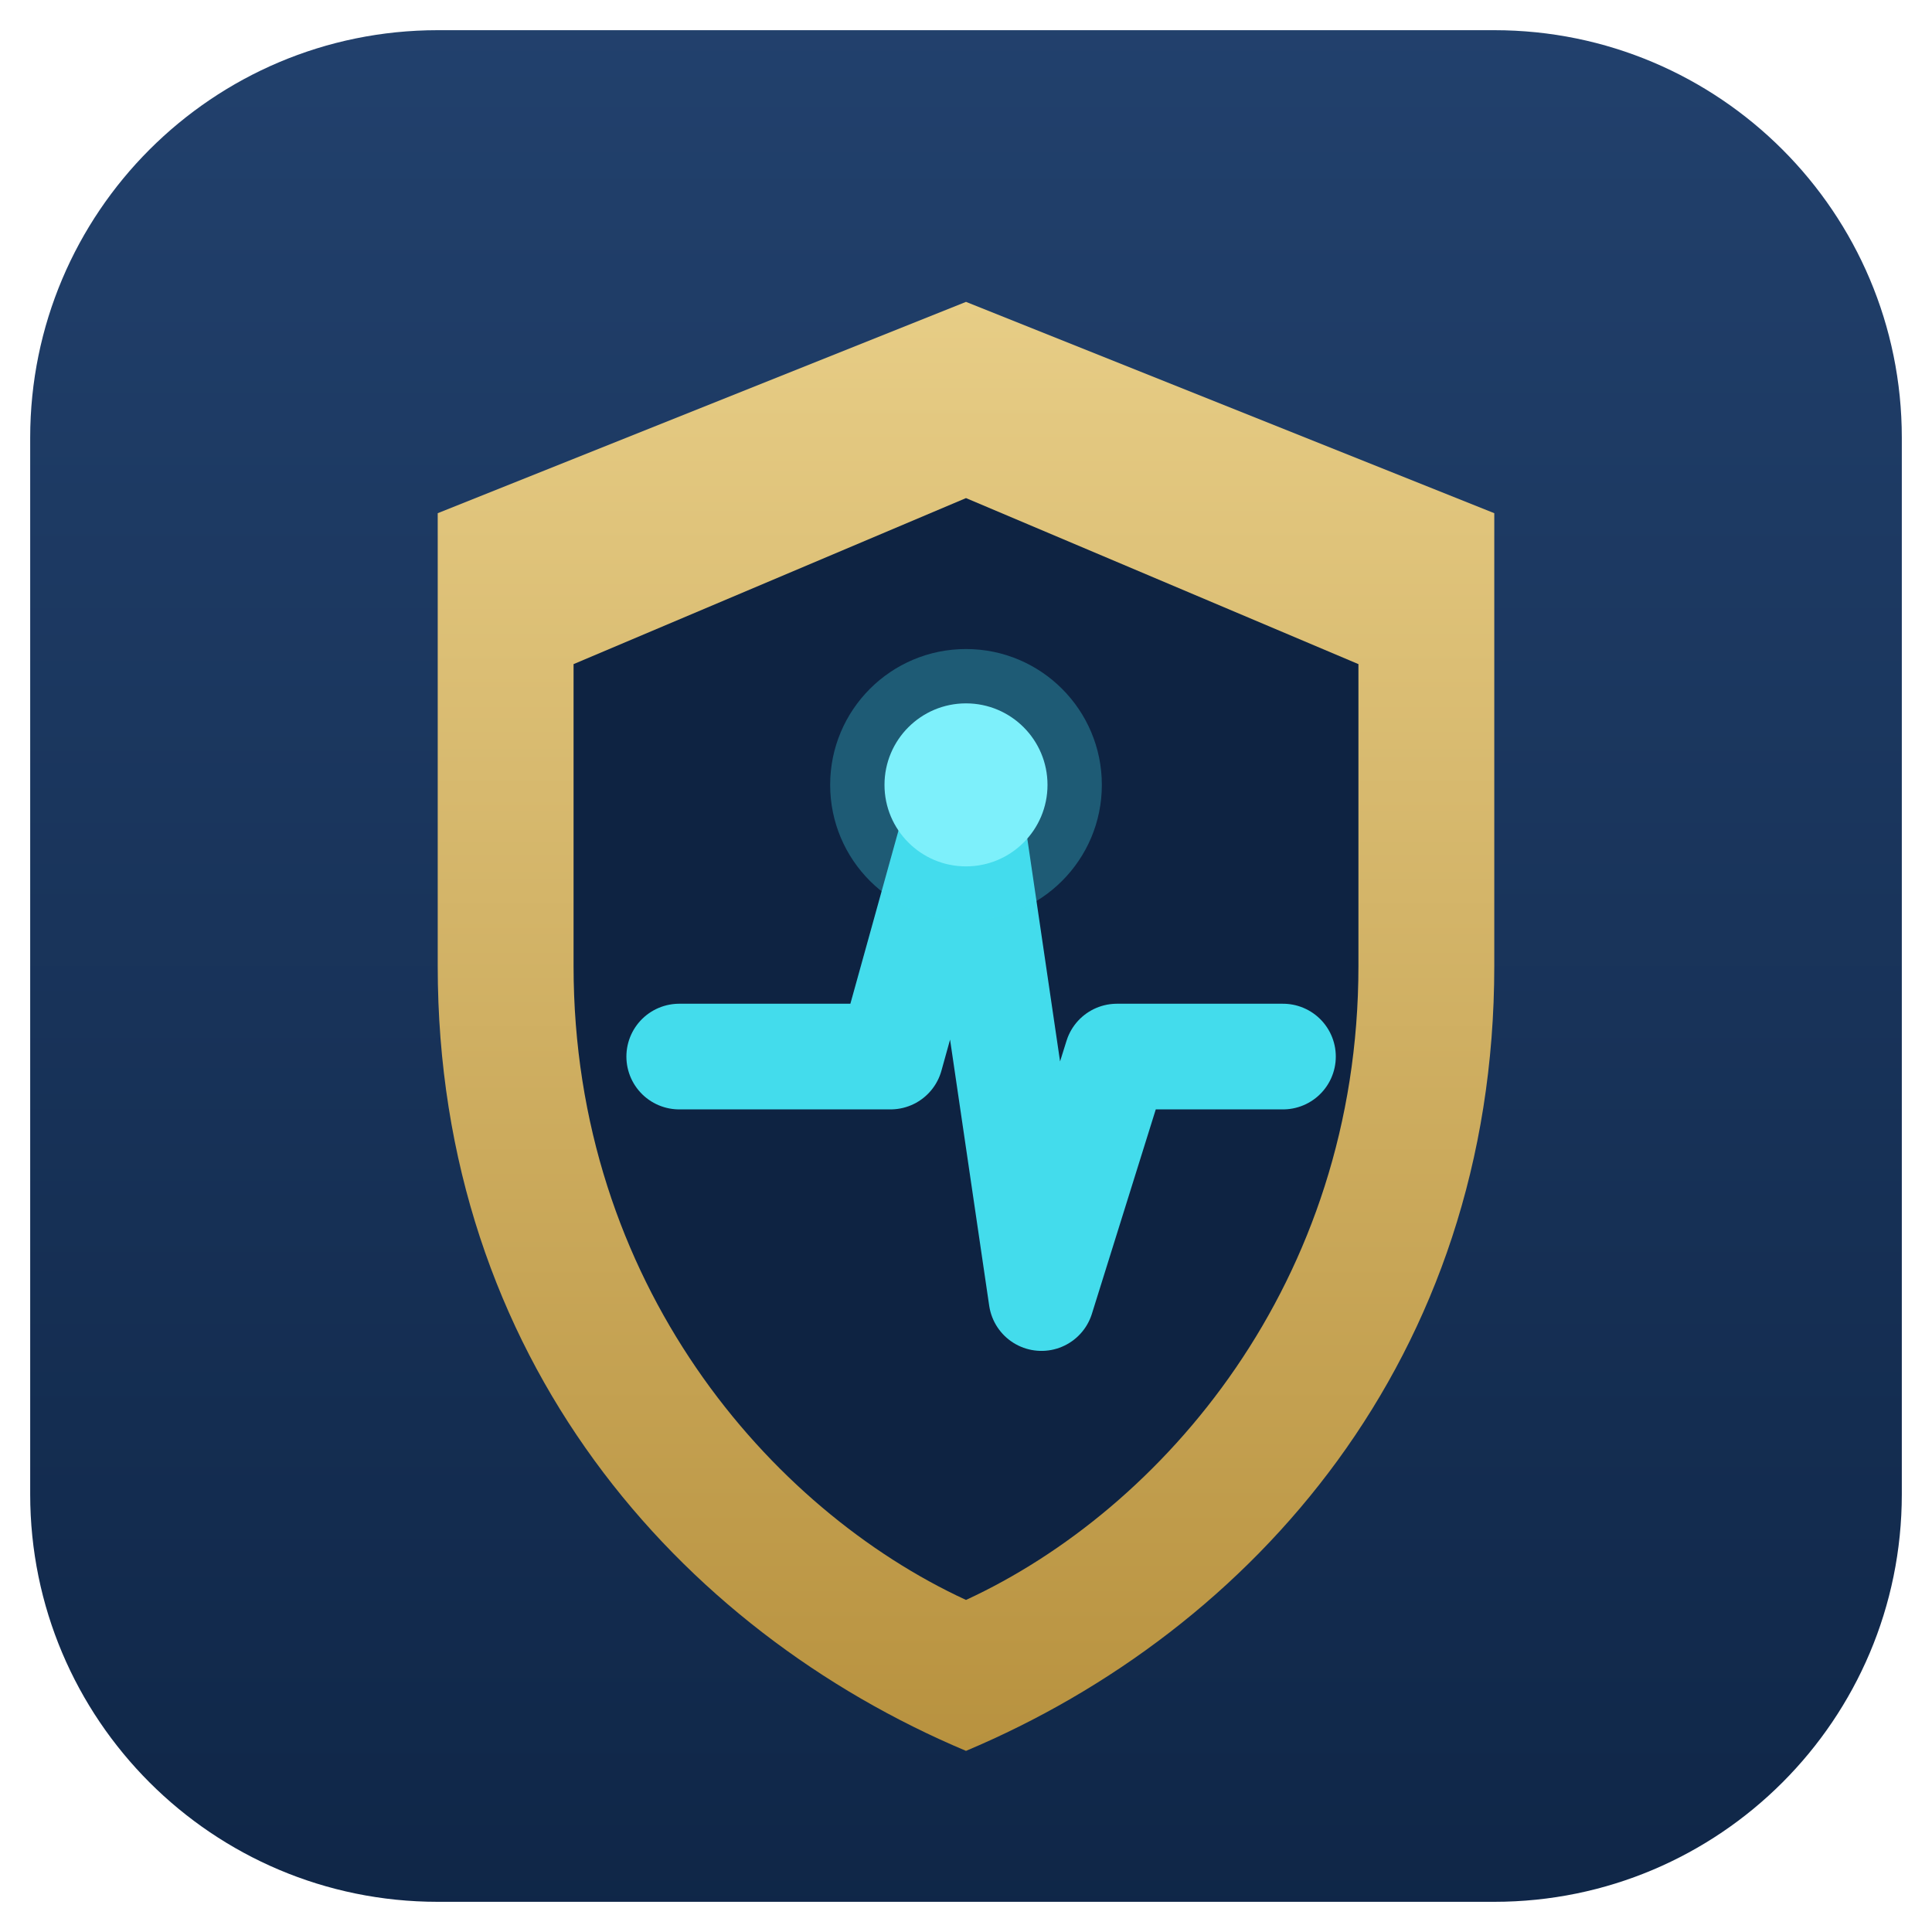
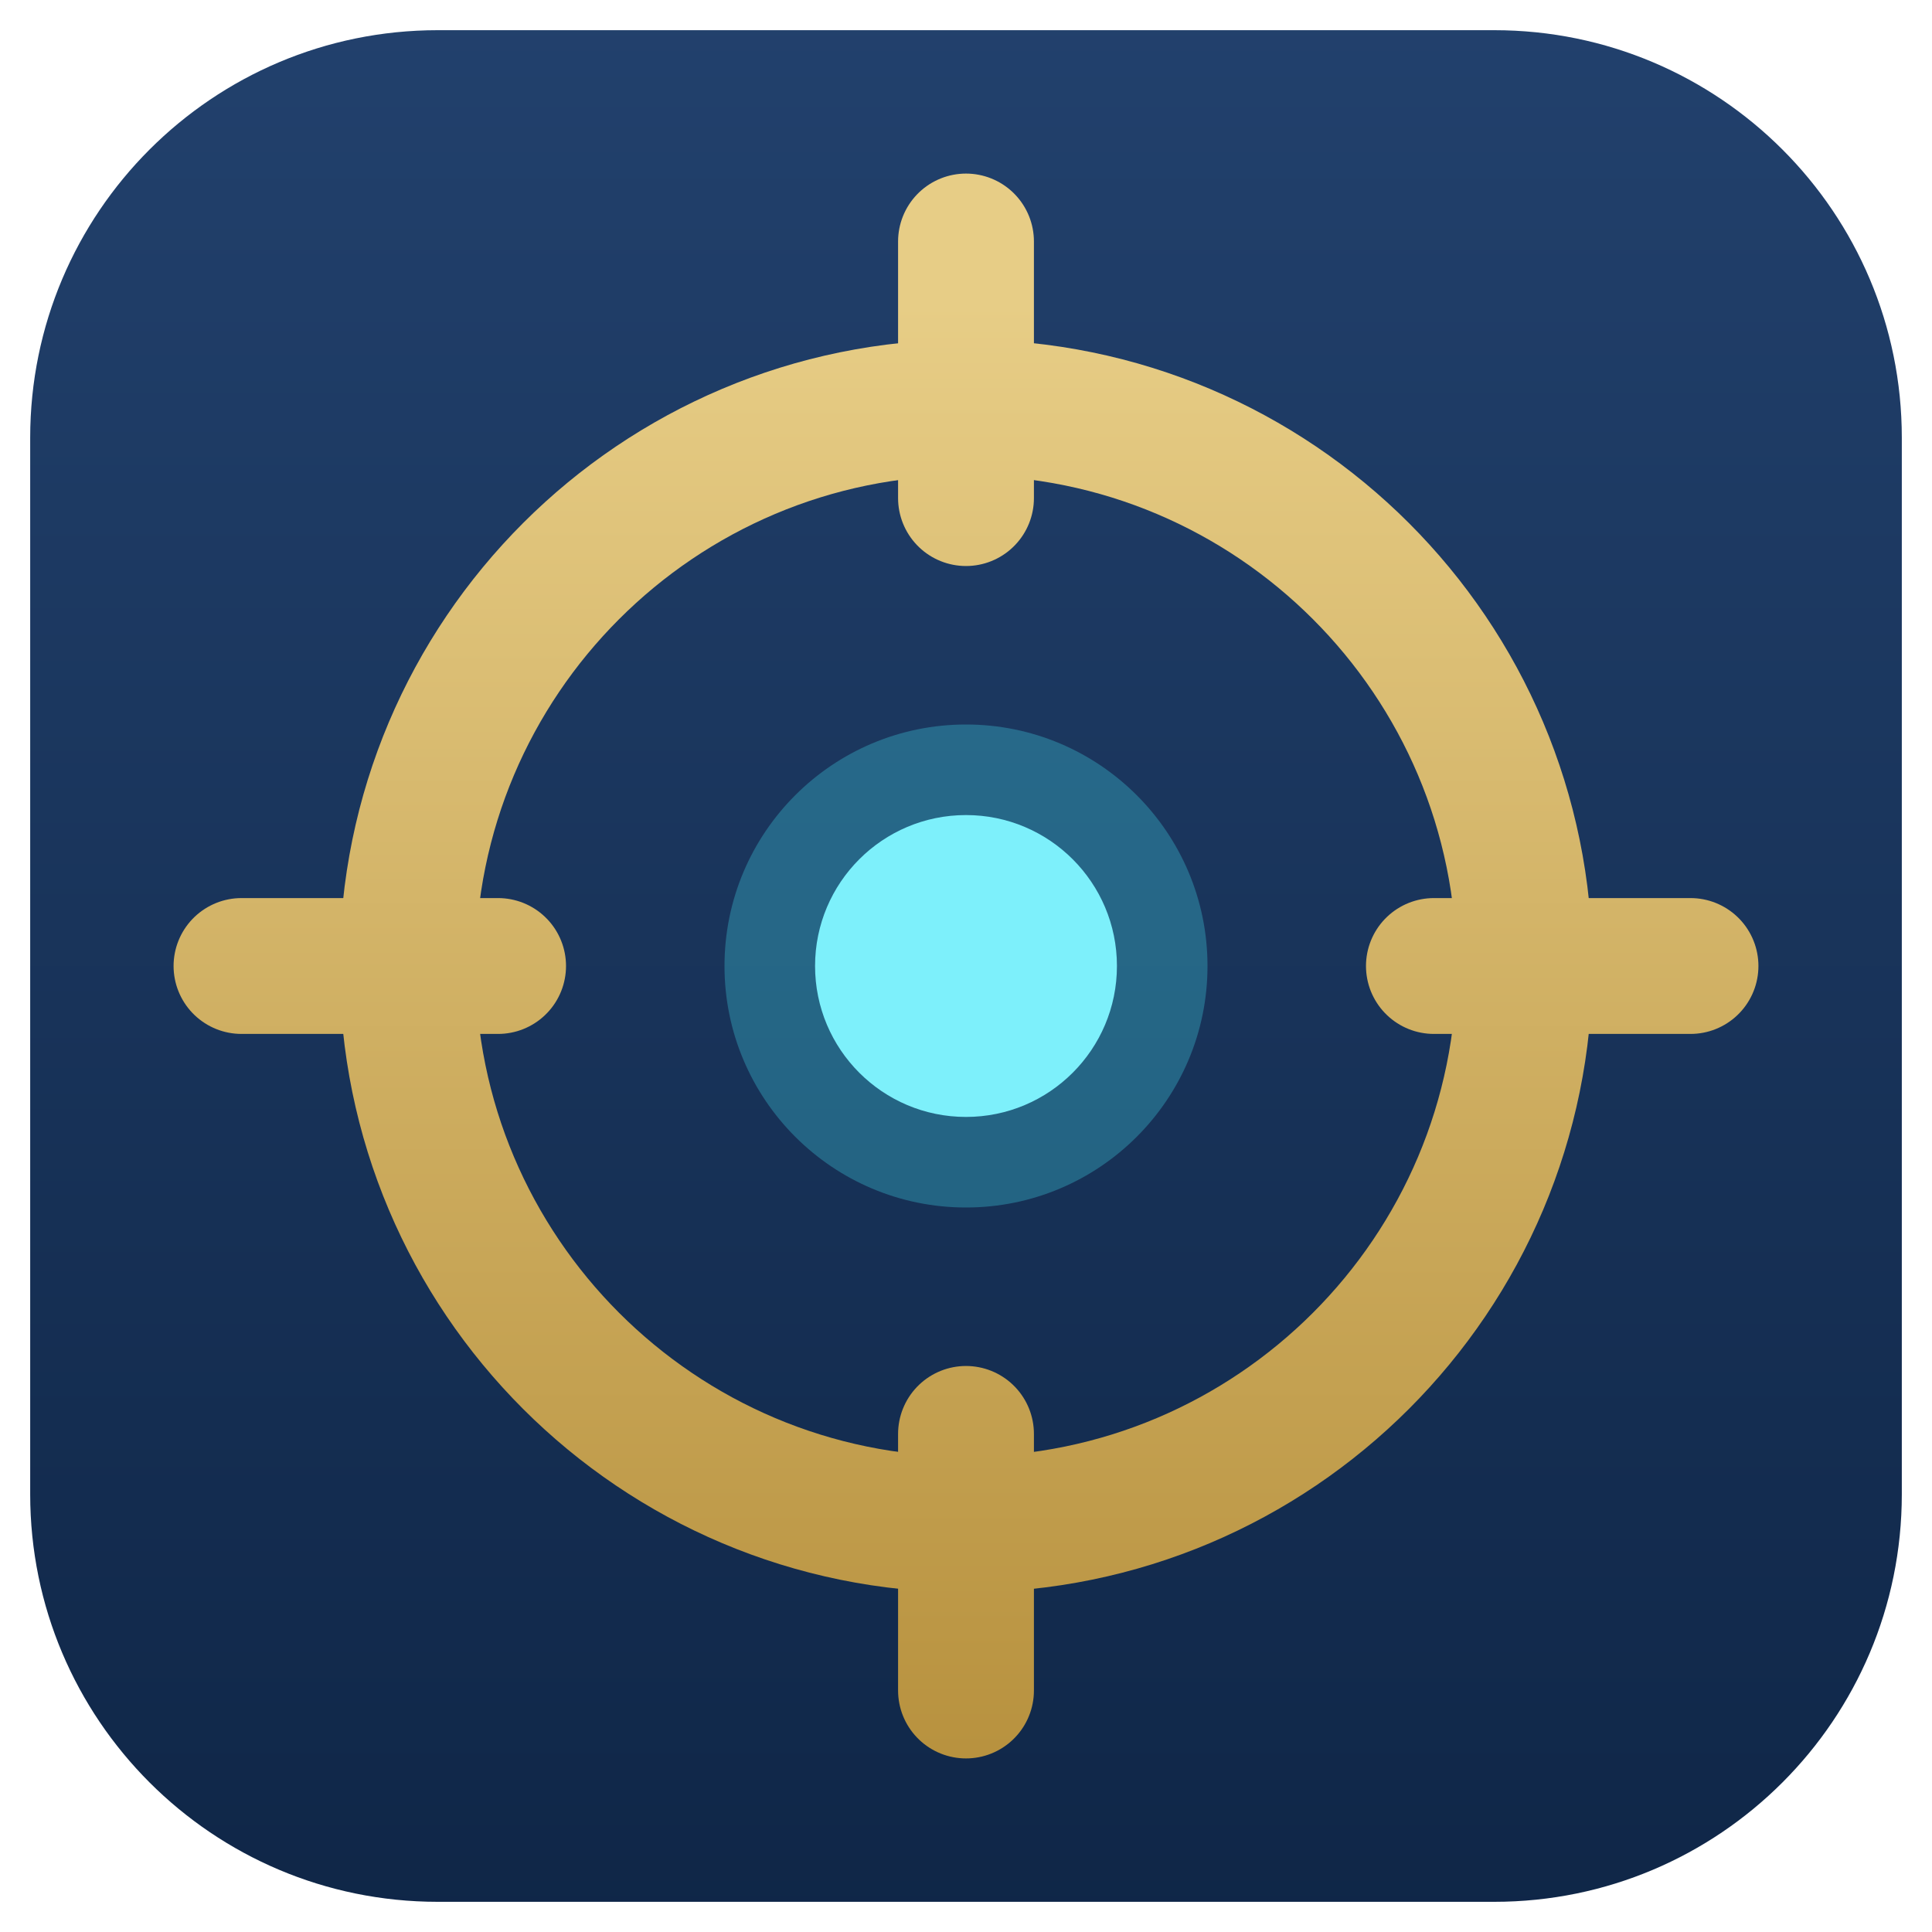
<svg xmlns="http://www.w3.org/2000/svg" width="128" height="128" viewBox="0 0 128 128">
  <defs>
    <linearGradient id="bg" x1="0" y1="0" x2="0" y2="128" gradientUnits="userSpaceOnUse">
      <stop offset="0" stop-color="#22416d" />
      <stop offset="1" stop-color="#0f2647" />
    </linearGradient>
    <linearGradient id="gold" x1="0" y1="20" x2="0" y2="116" gradientUnits="userSpaceOnUse">
      <stop offset="0" stop-color="#e7cd86" />
      <stop offset="1" stop-color="#b8923f" />
    </linearGradient>
  </defs>
  <rect x="2" y="2" width="124" height="124" rx="27" fill="url(#bg)" />
-   <path d="M64 20 L99 34 L99 64 C99 90 83 108 64 116 C45 108 29 90 29 64 L29 34 Z" fill="url(#gold)" />
-   <path d="M64 33 L90 44 L90 64 C90 85 77 100 64 106 C51 100 38 85 38 64 L38 44 Z" fill="#0e2342" />
-   <path d="M45 70 L59 70 L64 52 L69 86 L74 70 L85 70" fill="none" stroke="#43dcec" stroke-width="7" stroke-linecap="round" stroke-linejoin="round" />
-   <circle cx="64" cy="52" r="9" fill="#43dcec" fill-opacity=".30" />
-   <circle cx="64" cy="52" r="5.4" fill="#7df0fb" />
+   <circle cx="64" cy="64" r="37" fill="none" stroke="url(#gold)" stroke-width="9" />
+   <g stroke="url(#gold)" stroke-width="9" stroke-linecap="round">
+     <line x1="64" y1="16" x2="64" y2="33" />
+     <line x1="64" y1="95" x2="64" y2="112" />
+     <line x1="16" y1="64" x2="33" y2="64" />
+     <line x1="95" y1="64" x2="112" y2="64" />
+   </g>
+   <circle cx="64" cy="64" r="16" fill="#43dcec" fill-opacity="0.30" />
+   <circle cx="64" cy="64" r="10" fill="#7df0fb" />
</svg>
